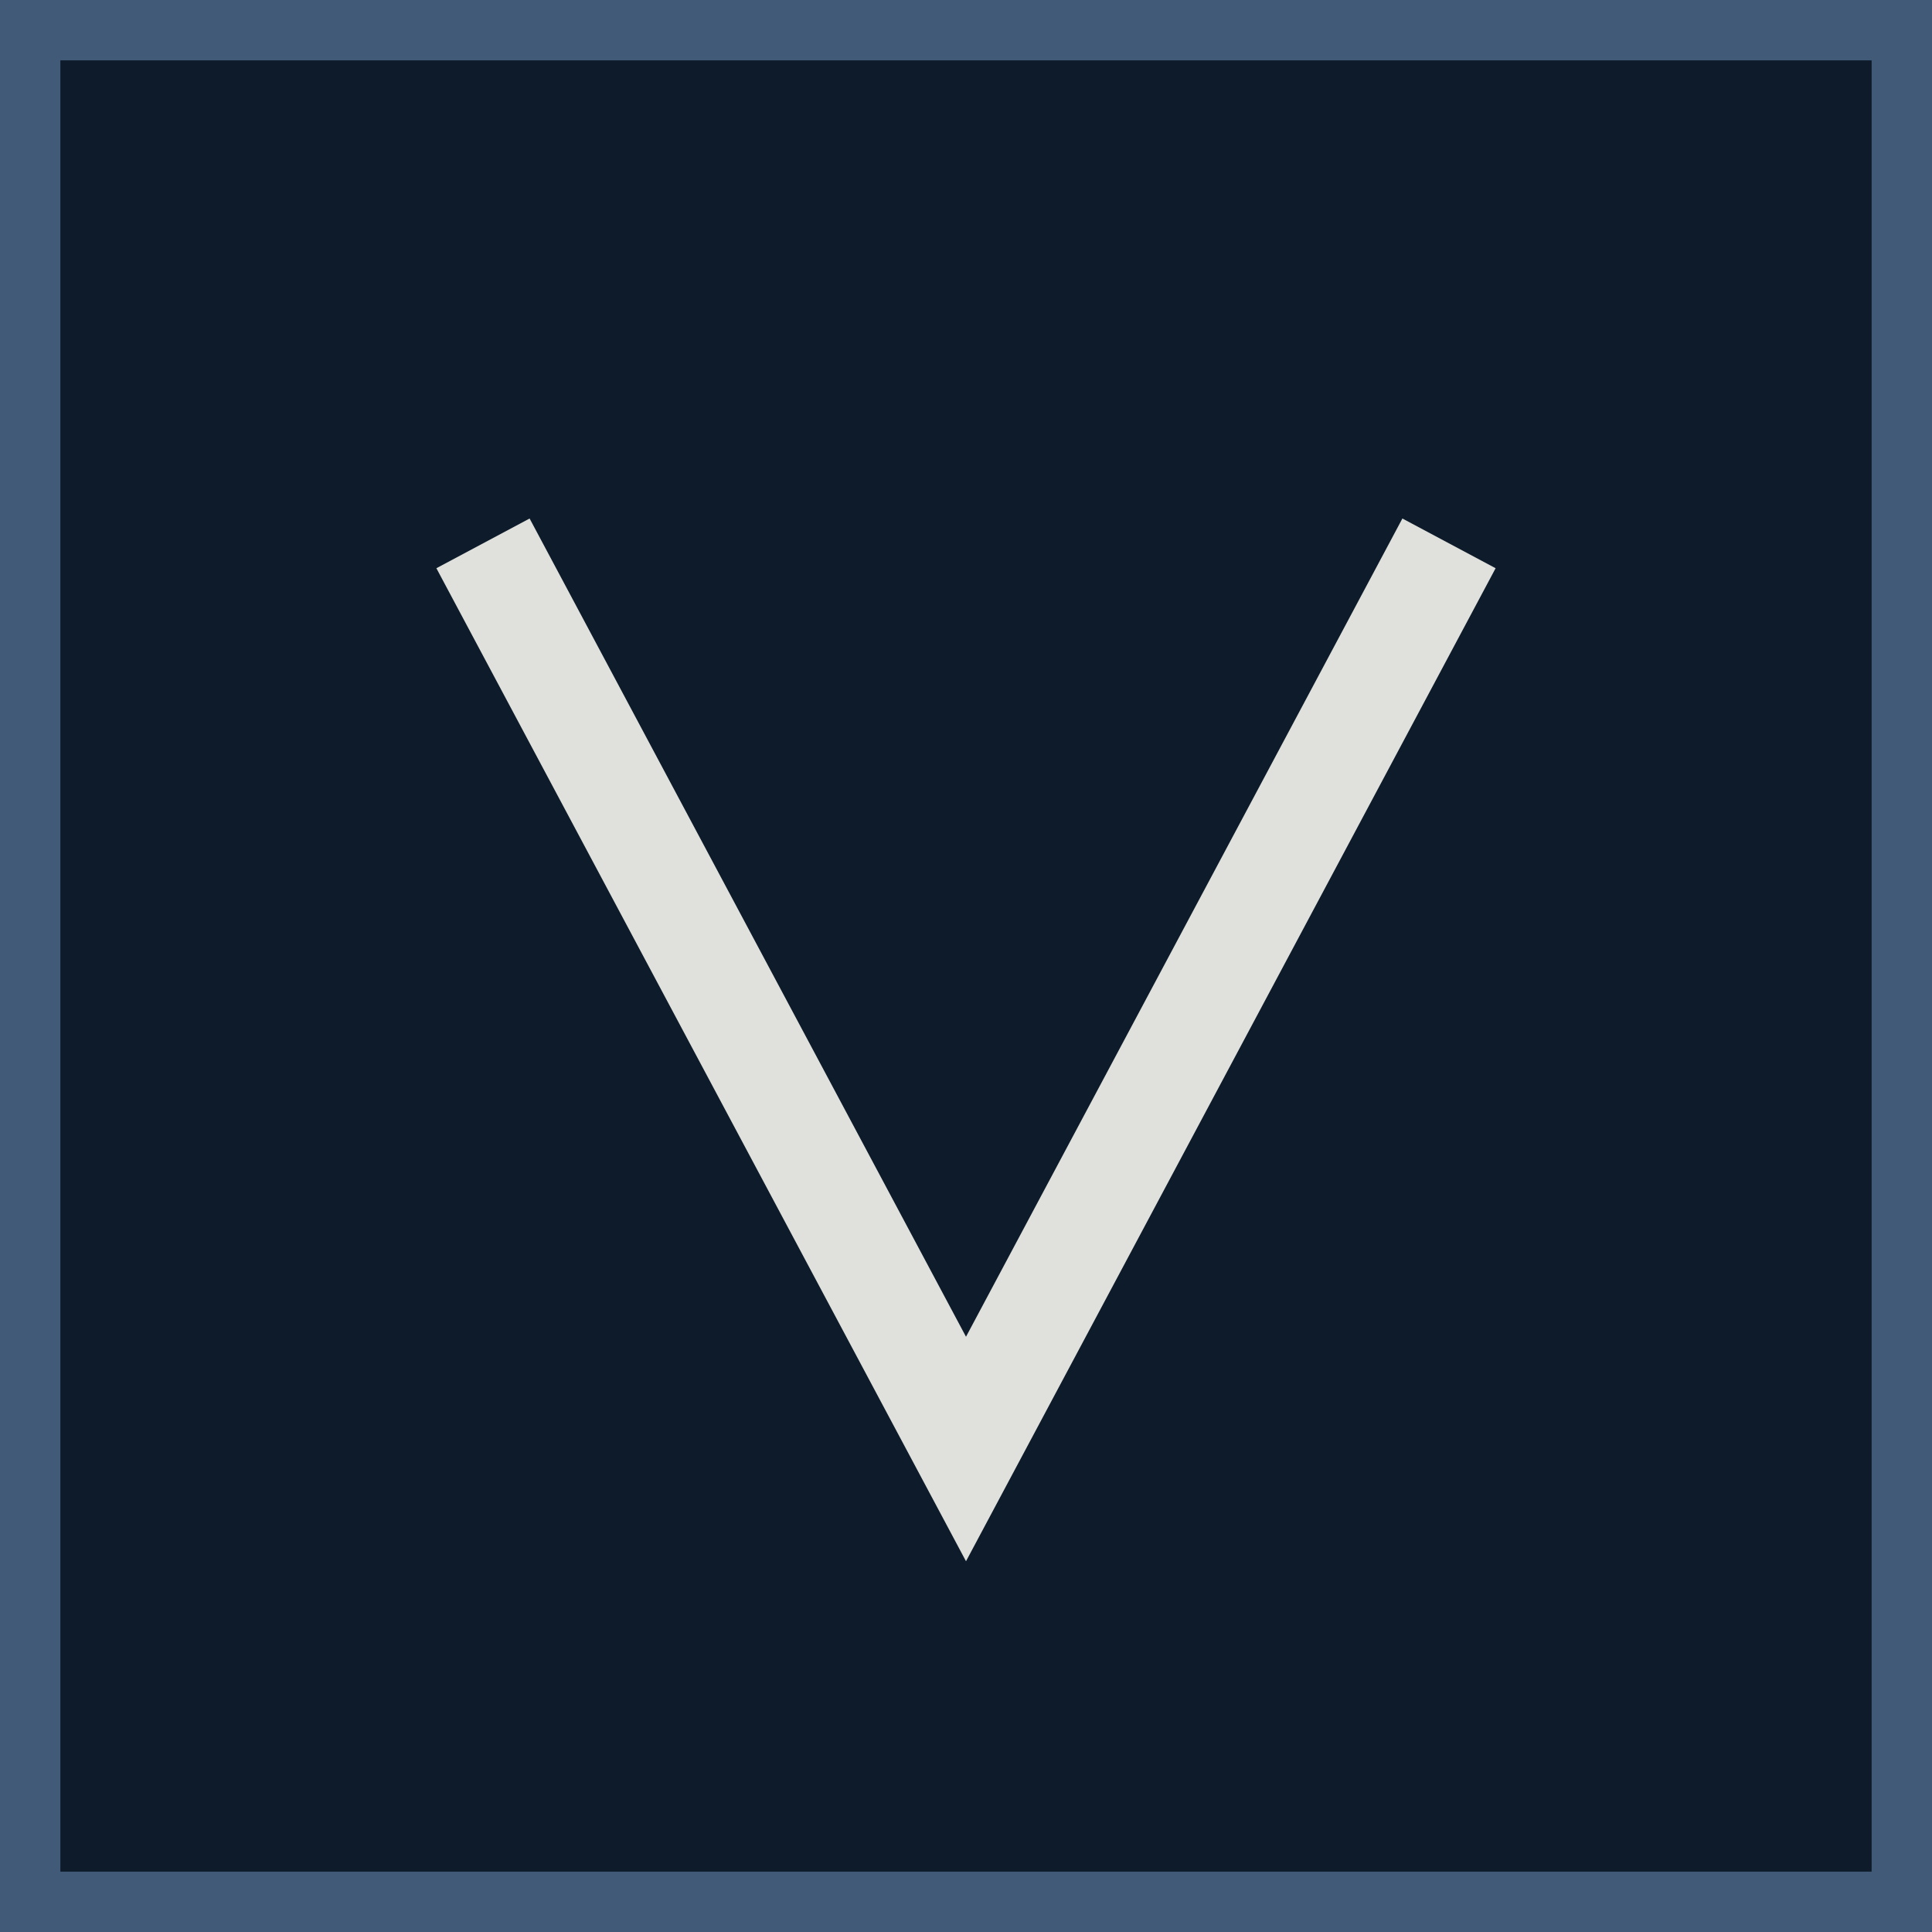
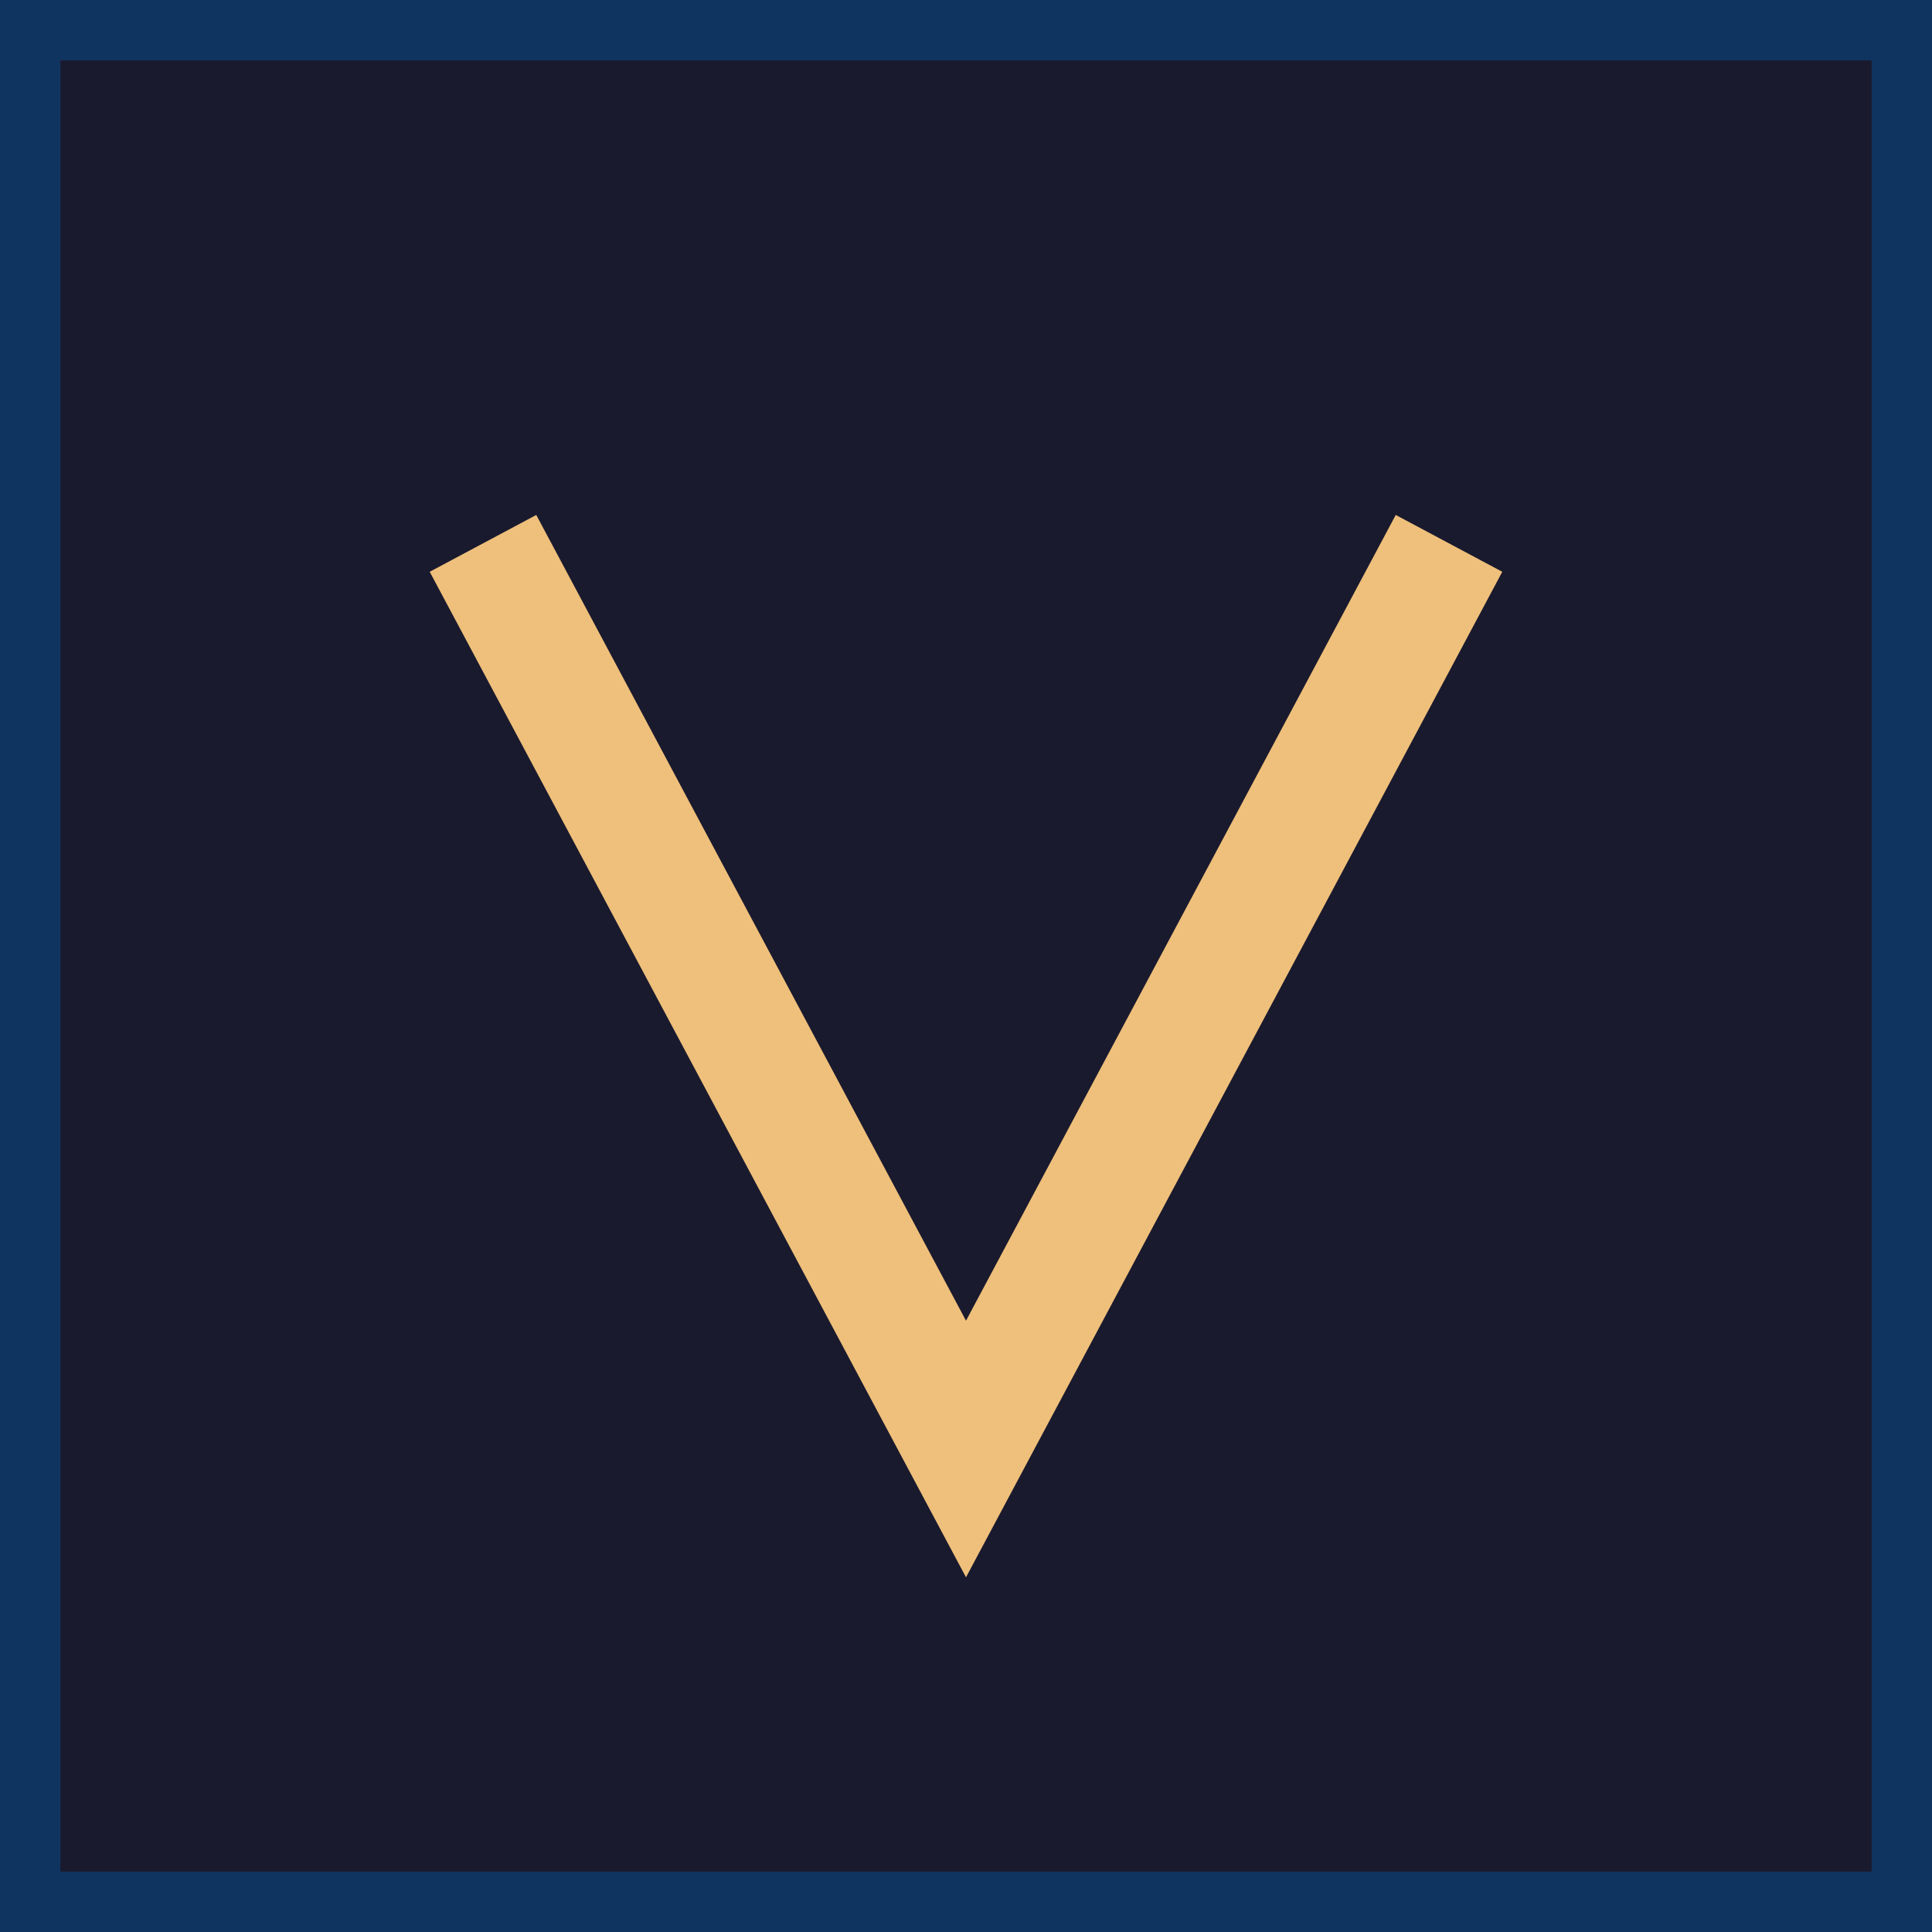
<svg xmlns="http://www.w3.org/2000/svg" viewBox="0 0 32 32">
-   <rect width="32" height="32" fill="#0D1B2A" />
-   <rect x="0.5" y="0.5" width="31" height="31" fill="none" stroke="#415A77" />
-   <path d="M8 9 L16 24 L24 9" fill="none" stroke="#E0E1DD" stroke-width="1.75" stroke-linejoin="miter" />
+   <rect width="32" height="32" fill="#1A1A2E" />
+   <rect x="0.5" y="0.5" width="31" height="31" fill="none" stroke="#0F3460" />
+   <path d="M8 9 L16 24 L24 9" fill="none" stroke="#EFC07B" stroke-width="2" stroke-linejoin="miter" />
</svg>
